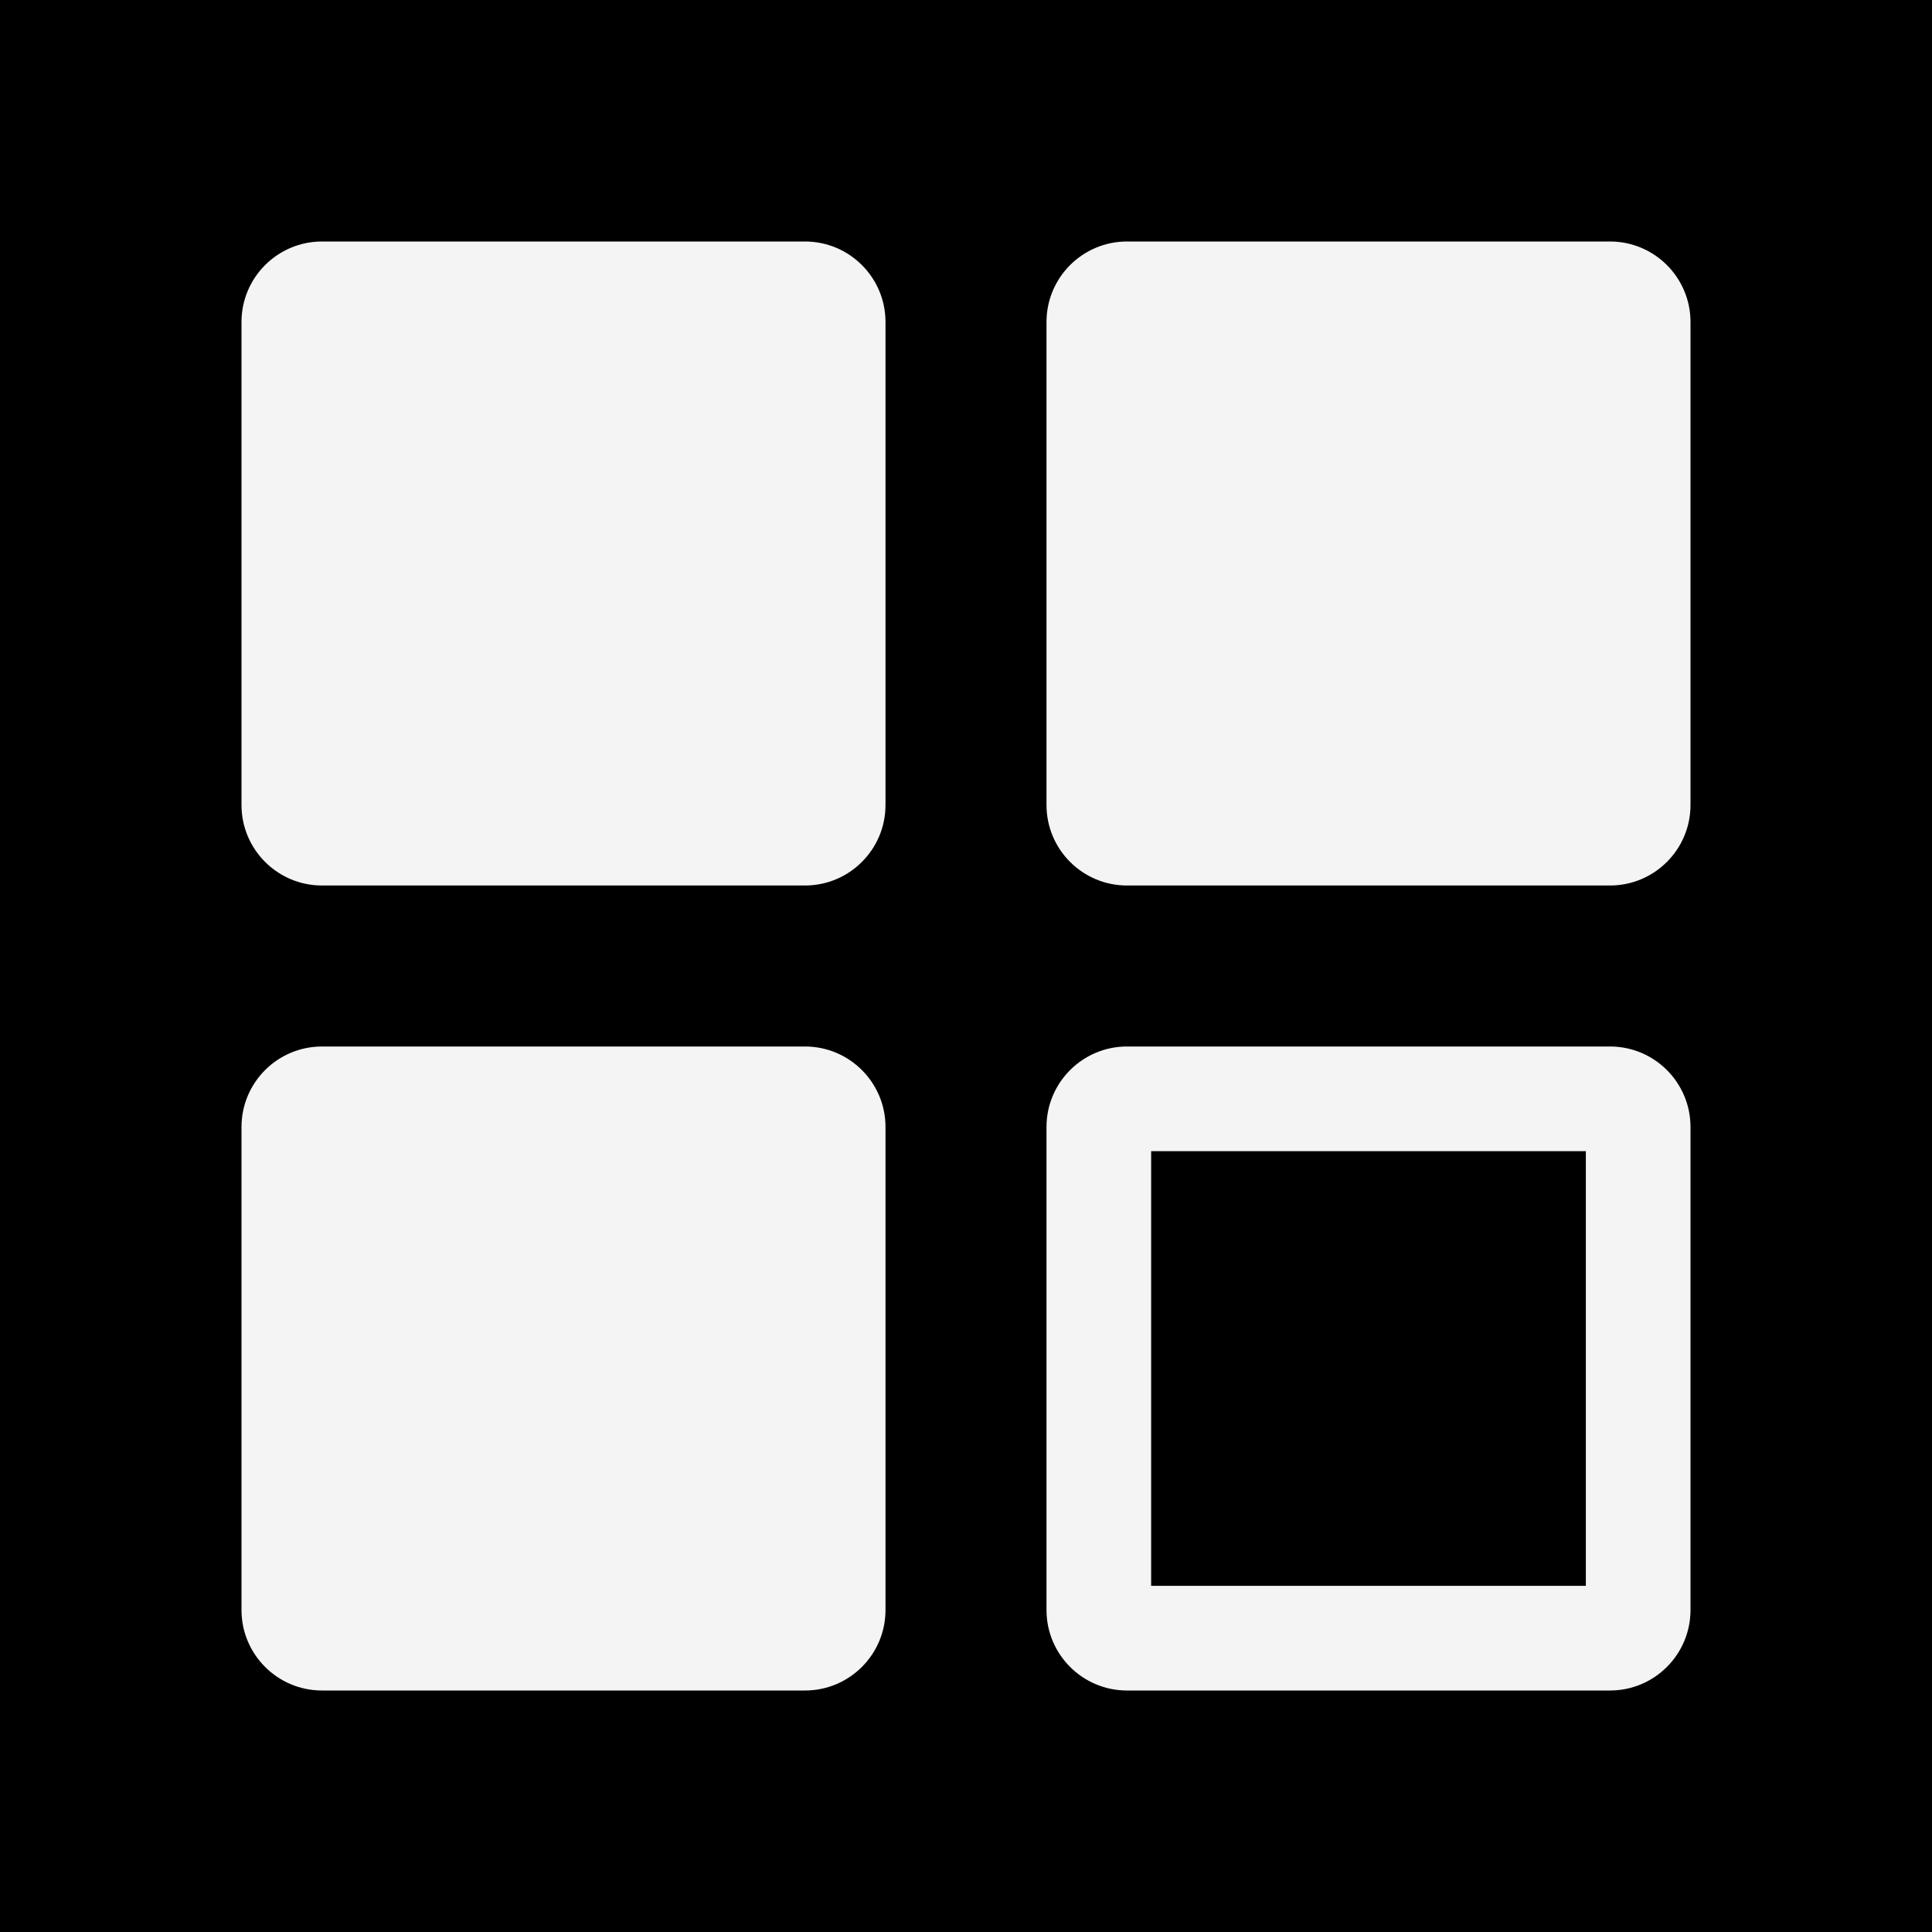
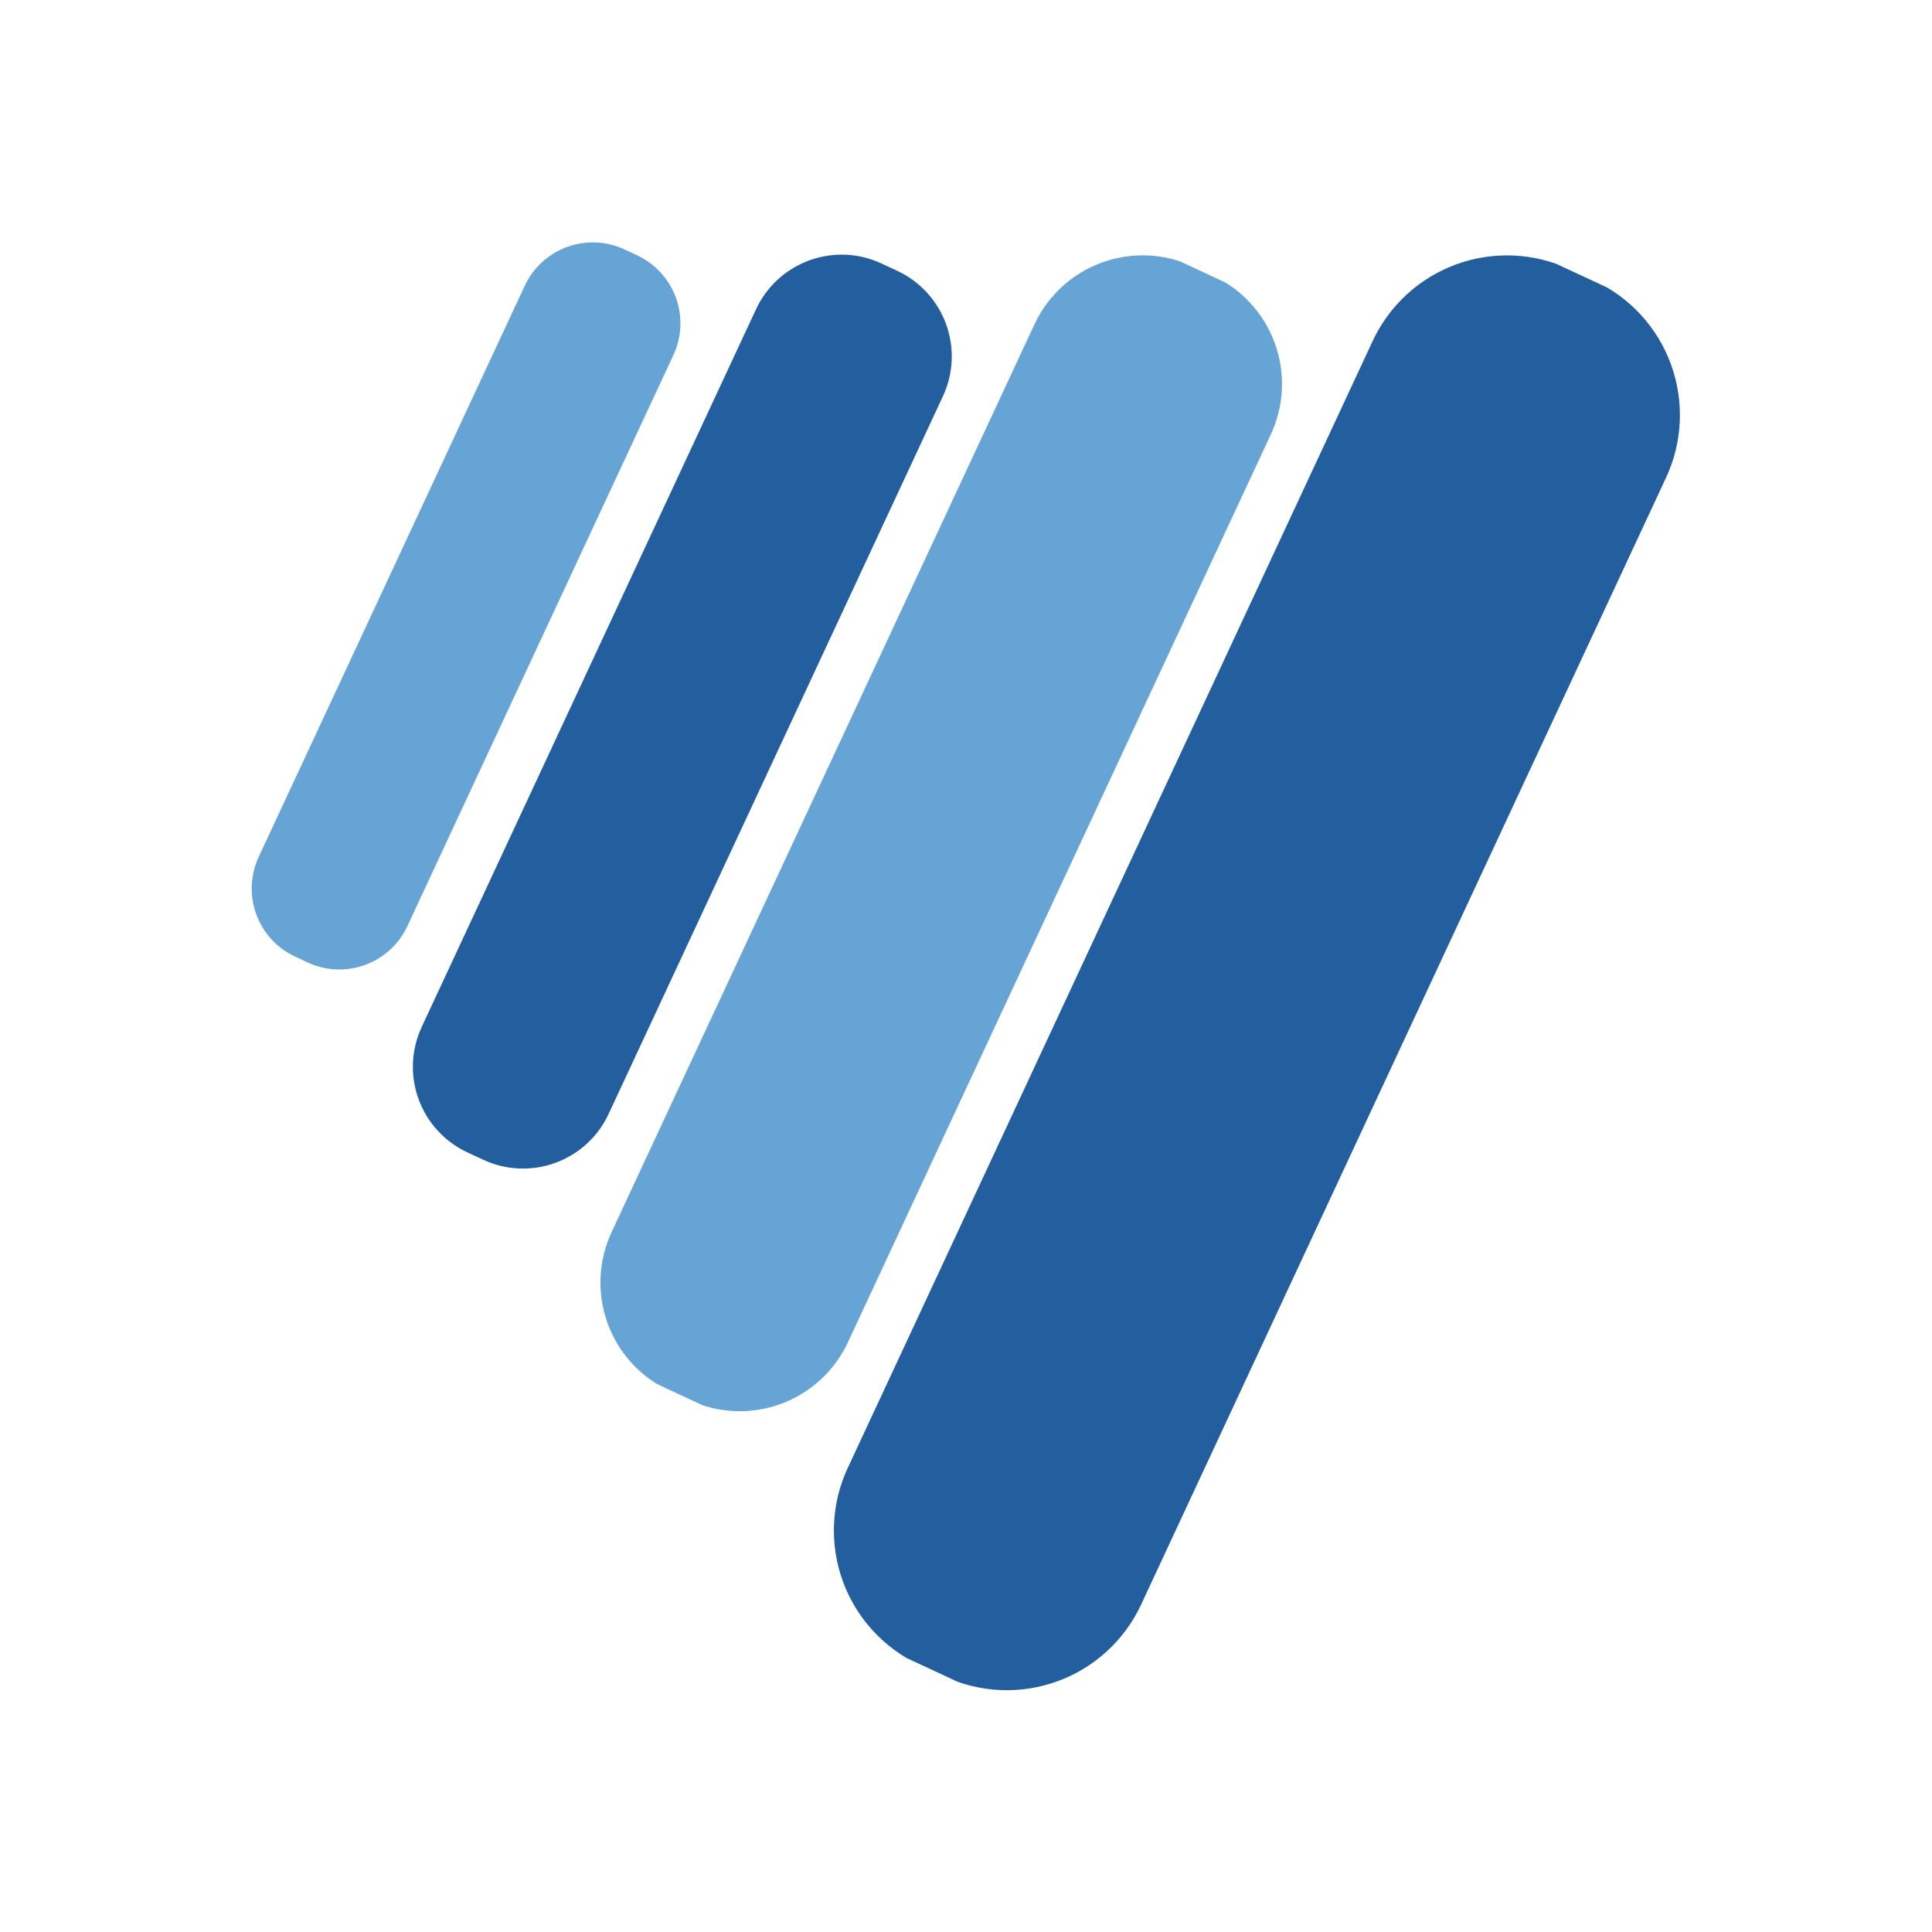
- <svg xmlns="http://www.w3.org/2000/svg" width="24" height="24" viewBox="0 0 24 24" fill="none">
-   <rect width="24" height="24" fill="#000000" />
-   <path d="M3 4C3 3.448 3.448 3 4 3H10C10.552 3 11 3.448 11 4V10C11 10.552 10.552 11 10 11H4C3.448 11 3 10.552 3 10V4Z" fill="#F4F4F4" />
-   <path d="M3 14C3 13.448 3.448 13 4 13H10C10.552 13 11 13.448 11 14V20C11 20.552 10.552 21 10 21H4C3.448 21 3 20.552 3 20V14Z" fill="#F4F4F4" />
-   <path d="M13 4C13 3.448 13.448 3 14 3H20C20.552 3 21 3.448 21 4V10C21 10.552 20.552 11 20 11H14C13.448 11 13 10.552 13 10V4Z" fill="#F4F4F4" />
-   <path fill-rule="evenodd" clip-rule="evenodd" d="M14.3 14.3V19.7H19.7V14.3H14.3ZM14 13C13.448 13 13 13.448 13 14V20C13 20.552 13.448 21 14 21H20C20.552 21 21 20.552 21 20V14C21 13.448 20.552 13 20 13H14Z" fill="#F4F4F4" />
+ <svg xmlns="http://www.w3.org/2000/svg" width="24" height="24" viewBox="0 0 24 24" fill="none" version="1.0">
+   <rect width="24" height="24" fill="#FFFFFF" />
+   <g transform="translate(1.1957 1.1315) scale(0.057052)">
+     <defs>
+       <clipPath id="16079659ea">
+         <path d="M 150 25 L 356 25 L 356 359 L 150 359 Z M 150 25 " clip-rule="nonzero" />
+       </clipPath>
+       <clipPath id="c2d7989924">
+         <path d="M 355.535 54.77 L 213.977 358.664 L 150.07 328.898 L 291.629 25 Z M 355.535 54.77 " clip-rule="nonzero" />
+       </clipPath>
+       <clipPath id="866aa4058e">
+         <path d="M 10 10 L 195 10 L 195 324 L 10 324 Z M 10 10 " clip-rule="nonzero" />
+       </clipPath>
+       <clipPath id="b041f82b76">
+         <path d="M 205.535 29.77 L 63.977 333.664 L 0.07 303.898 L 141.629 0 Z M 205.535 29.77 " clip-rule="nonzero" />
+       </clipPath>
+       <clipPath id="b9a7f3974e">
+         <path d="M 63.832 333.973 L 205.391 30.078 L 141.484 0.309 L -0.074 304.203 Z M 63.832 333.973 " clip-rule="nonzero" />
+       </clipPath>
+       <clipPath id="7adab63b76">
+         <path d="M 63.832 333.973 L 205.391 30.078 L 141.484 0.309 L -0.074 304.203 Z M 63.832 333.973 " clip-rule="nonzero" />
+       </clipPath>
+       <clipPath id="a96eb73bc2">
+         <rect x="0" width="206" y="0" height="334" />
+       </clipPath>
+       <clipPath id="1e850974af">
+         <path d="M 101 27 L 267 27 L 267 296 L 101 296 Z M 101 27 " clip-rule="nonzero" />
+       </clipPath>
+       <clipPath id="7044cd12a5">
+         <path d="M 266.805 51.078 L 152.797 295.824 L 101.129 271.758 L 215.137 27.008 Z M 266.805 51.078 " clip-rule="nonzero" />
+       </clipPath>
+       <clipPath id="13ebd2587b">
+         <path d="M 8 8 L 158 8 L 158 261 L 8 261 Z M 8 8 " clip-rule="nonzero" />
+       </clipPath>
+       <clipPath id="3236095c61">
+         <path d="M 165.805 24.078 L 51.797 268.824 L 0.129 244.758 L 114.137 0.008 Z M 165.805 24.078 " clip-rule="nonzero" />
+       </clipPath>
+       <clipPath id="f665fdc96c">
+         <path d="M 51.66 269.121 L 165.668 24.375 L 113.996 0.305 L -0.012 245.055 Z M 51.66 269.121 " clip-rule="nonzero" />
+       </clipPath>
+       <clipPath id="51a098ae85">
+         <path d="M 51.66 269.121 L 165.668 24.375 L 113.996 0.305 L -0.012 245.055 Z M 51.66 269.121 " clip-rule="nonzero" />
+       </clipPath>
+       <clipPath id="1d1106d55c">
+         <rect x="0" width="166" y="0" height="269" />
+       </clipPath>
+       <clipPath id="ef36c1c8bb">
+         <path d="M 62 28 L 194 28 L 194 242 L 62 242 Z M 62 28 " clip-rule="nonzero" />
+       </clipPath>
+       <clipPath id="370a23d4cf">
+         <path d="M 193.094 47.723 L 102.84 241.48 L 62.047 222.48 L 152.305 28.719 Z M 193.094 47.723 " clip-rule="nonzero" />
+       </clipPath>
+       <clipPath id="2d17f539ee">
+         <path d="M 6 7 L 125 7 L 125 207 L 6 207 Z M 6 7 " clip-rule="nonzero" />
+       </clipPath>
+       <clipPath id="2fe803155b">
+         <path d="M 131.094 19.723 L 40.84 213.48 L 0.047 194.48 L 90.305 0.719 Z M 131.094 19.723 " clip-rule="nonzero" />
+       </clipPath>
+       <clipPath id="7aaf51fe83">
+         <path d="M 40.844 213.473 L 131.102 19.711 L 90.309 0.711 L 0.051 194.469 Z M 40.844 213.473 " clip-rule="nonzero" />
+       </clipPath>
+       <clipPath id="f38eaabcae">
+         <path d="M 40.844 213.473 L 131.102 19.711 L 90.309 0.711 L 0.051 194.469 Z M 40.844 213.473 " clip-rule="nonzero" />
+       </clipPath>
+       <clipPath id="2f4b9e7088">
+         <rect x="0" width="132" y="0" height="214" />
+       </clipPath>
+       <clipPath id="6695d48000">
+         <path d="M 28 27 L 133 27 L 133 197 L 28 197 Z M 28 27 " clip-rule="nonzero" />
+       </clipPath>
+       <clipPath id="52e2f1a441">
+         <path d="M 132.625 42.578 L 60.734 196.906 L 28.102 181.703 L 99.992 27.375 Z M 132.625 42.578 " clip-rule="nonzero" />
+       </clipPath>
+       <clipPath id="a4a6539c81">
+         <path d="M 5 5 L 100 5 L 100 165 L 5 165 Z M 5 5 " clip-rule="nonzero" />
+       </clipPath>
+       <clipPath id="fb910e369d">
+         <path d="M 104.625 15.578 L 32.734 169.906 L 0.102 154.703 L 71.992 0.375 Z M 104.625 15.578 " clip-rule="nonzero" />
+       </clipPath>
+       <clipPath id="3132af411e">
+         <path d="M 32.82 169.723 L 104.707 15.395 L 72.074 0.195 L 0.188 154.523 Z M 32.82 169.723 " clip-rule="nonzero" />
+       </clipPath>
+       <clipPath id="121d7c49ba">
+         <path d="M 32.82 169.723 L 104.707 15.395 L 72.074 0.195 L 0.188 154.523 Z M 32.82 169.723 " clip-rule="nonzero" />
+       </clipPath>
+       <clipPath id="f4db9604cc">
+         <rect x="0" width="105" y="0" height="170" />
+       </clipPath>
+     </defs>
+     <g clip-path="url(#16079659ea)">
+       <g clip-path="url(#c2d7989924)">
+         <g transform="matrix(1, 0, 0, 1, 150, 25)">
+           <g clip-path="url(#a96eb73bc2)">
+             <g clip-path="url(#866aa4058e)">
+               <g clip-path="url(#b041f82b76)">
+                 <g clip-path="url(#b9a7f3974e)">
+                   <g clip-path="url(#7adab63b76)">
+                     <path fill="#235f9f" d="M 77.504 304.547 L 191.805 59.168 C 192.254 58.211 192.652 57.234 193 56.238 C 193.352 55.242 193.652 54.23 193.902 53.203 C 194.152 52.176 194.352 51.141 194.5 50.094 C 194.648 49.047 194.746 47.996 194.793 46.941 C 194.84 45.887 194.832 44.832 194.773 43.777 C 194.715 42.719 194.605 41.672 194.445 40.625 C 194.285 39.582 194.074 38.547 193.809 37.527 C 193.547 36.504 193.234 35.492 192.875 34.5 C 192.512 33.508 192.102 32.535 191.645 31.582 C 191.188 30.633 190.684 29.703 190.137 28.801 C 189.586 27.898 188.996 27.023 188.363 26.18 C 187.727 25.332 187.055 24.523 186.34 23.742 C 185.625 22.965 184.875 22.223 184.086 21.516 C 183.301 20.812 182.48 20.148 181.629 19.523 C 180.777 18.898 179.895 18.316 178.984 17.781 C 178.078 17.242 177.145 16.75 176.184 16.305 L 170.789 13.793 C 169.832 13.344 168.855 12.945 167.859 12.598 C 166.863 12.246 165.852 11.945 164.824 11.695 C 163.797 11.445 162.762 11.246 161.715 11.098 C 160.668 10.949 159.617 10.852 158.562 10.805 C 157.508 10.758 156.453 10.766 155.398 10.824 C 154.344 10.883 153.293 10.992 152.25 11.152 C 151.203 11.312 150.172 11.523 149.148 11.789 C 148.125 12.051 147.117 12.363 146.121 12.723 C 145.129 13.086 144.156 13.496 143.207 13.953 C 142.254 14.41 141.324 14.914 140.422 15.461 C 139.52 16.012 138.645 16.602 137.801 17.234 C 136.953 17.871 136.145 18.543 135.363 19.258 C 134.586 19.973 133.844 20.723 133.141 21.512 C 132.434 22.297 131.77 23.117 131.145 23.969 C 130.52 24.82 129.941 25.703 129.402 26.613 C 128.863 27.52 128.371 28.453 127.926 29.414 L 13.625 274.789 C 13.18 275.75 12.781 276.727 12.43 277.723 C 12.078 278.719 11.781 279.73 11.527 280.758 C 11.277 281.785 11.078 282.82 10.93 283.867 C 10.781 284.91 10.684 285.961 10.637 287.02 C 10.594 288.074 10.598 289.129 10.656 290.184 C 10.715 291.238 10.824 292.289 10.984 293.332 C 11.145 294.379 11.359 295.41 11.621 296.434 C 11.883 297.457 12.195 298.465 12.559 299.457 C 12.918 300.449 13.328 301.422 13.785 302.375 C 14.242 303.328 14.746 304.258 15.293 305.16 C 15.844 306.062 16.434 306.938 17.07 307.781 C 17.703 308.625 18.379 309.438 19.09 310.215 C 19.805 310.996 20.555 311.738 21.344 312.441 C 22.129 313.148 22.949 313.812 23.801 314.438 C 24.656 315.062 25.535 315.641 26.445 316.18 C 27.355 316.719 28.289 317.211 29.246 317.656 L 34.641 320.168 C 35.598 320.613 36.574 321.012 37.57 321.363 C 38.57 321.711 39.582 322.012 40.605 322.266 C 41.633 322.516 42.668 322.715 43.715 322.863 C 44.762 323.012 45.812 323.109 46.867 323.156 C 47.922 323.199 48.977 323.195 50.035 323.137 C 51.09 323.078 52.137 322.969 53.184 322.809 C 54.227 322.648 55.262 322.434 56.285 322.172 C 57.309 321.91 58.316 321.598 59.309 321.234 C 60.301 320.875 61.273 320.465 62.227 320.008 C 63.18 319.551 64.105 319.047 65.008 318.5 C 65.91 317.949 66.785 317.359 67.629 316.723 C 68.477 316.09 69.289 315.414 70.066 314.699 C 70.844 313.988 71.586 313.238 72.293 312.449 C 72.996 311.664 73.66 310.844 74.285 309.992 C 74.91 309.137 75.492 308.258 76.027 307.348 C 76.566 306.438 77.059 305.504 77.504 304.547 Z M 77.504 304.547 " fill-opacity="1" fill-rule="nonzero" />
+                   </g>
+                 </g>
+               </g>
+             </g>
+           </g>
+         </g>
+       </g>
+     </g>
+     <g clip-path="url(#1e850974af)">
+       <g clip-path="url(#7044cd12a5)">
+         <g transform="matrix(1, 0, 0, 1, 101, 27)">
+           <g clip-path="url(#1d1106d55c)">
+             <g clip-path="url(#13ebd2587b)">
+               <g clip-path="url(#3236095c61)">
+                 <g clip-path="url(#f665fdc96c)">
+                   <g clip-path="url(#51a098ae85)">
+                     <path fill="#67a4d6" d="M 62.668 245.426 L 154.75 47.754 C 155.109 46.98 155.43 46.191 155.711 45.391 C 155.992 44.586 156.234 43.773 156.438 42.945 C 156.641 42.117 156.801 41.285 156.922 40.441 C 157.039 39.598 157.117 38.754 157.156 37.902 C 157.191 37.051 157.188 36.203 157.141 35.352 C 157.094 34.5 157.004 33.656 156.875 32.816 C 156.746 31.973 156.574 31.141 156.363 30.316 C 156.152 29.492 155.898 28.68 155.609 27.879 C 155.316 27.082 154.988 26.297 154.621 25.531 C 154.25 24.762 153.844 24.016 153.402 23.289 C 152.961 22.559 152.484 21.855 151.973 21.176 C 151.465 20.496 150.922 19.84 150.344 19.215 C 149.77 18.586 149.164 17.988 148.531 17.422 C 147.898 16.852 147.238 16.316 146.551 15.812 C 145.863 15.312 145.152 14.844 144.422 14.41 C 143.688 13.977 142.938 13.578 142.164 13.219 L 137.82 11.195 C 137.047 10.836 136.262 10.516 135.457 10.234 C 134.656 9.953 133.84 9.711 133.012 9.508 C 132.188 9.305 131.352 9.145 130.508 9.023 C 129.664 8.906 128.82 8.828 127.969 8.789 C 127.117 8.754 126.27 8.758 125.418 8.805 C 124.57 8.852 123.723 8.941 122.883 9.07 C 122.039 9.199 121.207 9.371 120.383 9.582 C 119.559 9.793 118.746 10.047 117.949 10.336 C 117.148 10.629 116.363 10.957 115.598 11.328 C 114.828 11.695 114.082 12.102 113.355 12.543 C 112.629 12.984 111.922 13.461 111.242 13.973 C 110.562 14.48 109.906 15.027 109.281 15.602 C 108.652 16.176 108.055 16.781 107.488 17.414 C 106.922 18.047 106.383 18.711 105.883 19.395 C 105.379 20.082 104.91 20.793 104.477 21.523 C 104.043 22.258 103.648 23.008 103.289 23.781 L 11.207 221.453 C 10.848 222.227 10.527 223.012 10.246 223.816 C 9.965 224.621 9.723 225.434 9.52 226.262 C 9.316 227.09 9.156 227.922 9.039 228.766 C 8.918 229.609 8.84 230.453 8.801 231.305 C 8.766 232.156 8.77 233.004 8.816 233.855 C 8.863 234.703 8.953 235.551 9.082 236.391 C 9.211 237.234 9.383 238.066 9.594 238.891 C 9.805 239.715 10.059 240.527 10.348 241.328 C 10.641 242.125 10.969 242.91 11.34 243.676 C 11.707 244.445 12.113 245.191 12.555 245.918 C 12.996 246.648 13.473 247.352 13.984 248.031 C 14.496 248.711 15.039 249.367 15.613 249.992 C 16.188 250.621 16.793 251.219 17.426 251.785 C 18.059 252.355 18.723 252.891 19.406 253.391 C 20.094 253.895 20.805 254.363 21.535 254.797 C 22.27 255.23 23.02 255.625 23.793 255.984 L 28.137 258.012 C 28.91 258.371 29.695 258.691 30.5 258.973 C 31.305 259.254 32.117 259.496 32.945 259.699 C 33.773 259.898 34.605 260.062 35.449 260.18 C 36.293 260.301 37.137 260.379 37.988 260.418 C 38.84 260.453 39.688 260.449 40.539 260.402 C 41.391 260.355 42.234 260.266 43.074 260.137 C 43.918 260.008 44.75 259.836 45.574 259.625 C 46.398 259.414 47.211 259.16 48.012 258.871 C 48.809 258.578 49.594 258.25 50.359 257.879 C 51.129 257.512 51.875 257.105 52.602 256.664 C 53.332 256.223 54.035 255.746 54.715 255.234 C 55.395 254.723 56.051 254.18 56.676 253.605 C 57.305 253.031 57.902 252.426 58.469 251.793 C 59.039 251.156 59.574 250.496 60.074 249.812 C 60.578 249.125 61.047 248.414 61.48 247.684 C 61.914 246.949 62.309 246.199 62.668 245.426 Z M 62.668 245.426 " fill-opacity="1" fill-rule="nonzero" />
+                   </g>
+                 </g>
+               </g>
+             </g>
+           </g>
+         </g>
+       </g>
+     </g>
+     <g clip-path="url(#ef36c1c8bb)">
+       <g clip-path="url(#370a23d4cf)">
+         <g transform="matrix(1, 0, 0, 1, 62, 28)">
+           <g clip-path="url(#2f4b9e7088)">
+             <g clip-path="url(#2d17f539ee)">
+               <g clip-path="url(#2fe803155b)">
+                 <g clip-path="url(#7aaf51fe83)">
+                   <g clip-path="url(#f38eaabcae)">
+                     <path fill="#235f9f" d="M 49.551 194.734 L 122.355 38.441 C 122.637 37.832 122.891 37.207 123.113 36.574 C 123.336 35.938 123.527 35.293 123.688 34.641 C 123.848 33.988 123.977 33.328 124.07 32.66 C 124.164 31.992 124.227 31.324 124.258 30.652 C 124.285 29.98 124.281 29.309 124.246 28.637 C 124.207 27.965 124.137 27.297 124.035 26.629 C 123.934 25.965 123.797 25.305 123.629 24.656 C 123.461 24.004 123.266 23.359 123.035 22.73 C 122.805 22.098 122.543 21.477 122.25 20.871 C 121.961 20.262 121.641 19.672 121.289 19.098 C 120.941 18.523 120.562 17.965 120.16 17.426 C 119.754 16.891 119.328 16.371 118.871 15.875 C 118.418 15.379 117.938 14.906 117.438 14.457 C 116.938 14.008 116.414 13.586 115.871 13.188 C 115.328 12.789 114.766 12.422 114.188 12.078 C 113.609 11.734 113.016 11.422 112.402 11.137 L 108.969 9.539 C 108.359 9.254 107.734 9 107.102 8.777 C 106.465 8.555 105.82 8.363 105.168 8.203 C 104.516 8.043 103.855 7.914 103.188 7.82 C 102.52 7.727 101.852 7.664 101.18 7.633 C 100.508 7.605 99.836 7.609 99.164 7.648 C 98.492 7.684 97.824 7.754 97.156 7.855 C 96.492 7.957 95.832 8.094 95.184 8.262 C 94.531 8.43 93.887 8.629 93.254 8.859 C 92.625 9.09 92.004 9.348 91.398 9.641 C 90.789 9.93 90.199 10.25 89.625 10.602 C 89.051 10.949 88.492 11.328 87.953 11.73 C 87.418 12.137 86.898 12.566 86.402 13.02 C 85.906 13.473 85.434 13.953 84.984 14.453 C 84.535 14.953 84.113 15.477 83.715 16.02 C 83.316 16.562 82.949 17.125 82.605 17.703 C 82.262 18.281 81.949 18.879 81.664 19.488 L 8.859 175.781 C 8.578 176.391 8.324 177.016 8.102 177.648 C 7.875 178.285 7.684 178.93 7.527 179.582 C 7.367 180.234 7.238 180.895 7.145 181.562 C 7.051 182.227 6.988 182.898 6.957 183.57 C 6.93 184.242 6.934 184.914 6.969 185.586 C 7.008 186.258 7.078 186.926 7.18 187.594 C 7.281 188.258 7.418 188.914 7.586 189.566 C 7.75 190.219 7.949 190.863 8.18 191.492 C 8.41 192.125 8.672 192.746 8.965 193.352 C 9.254 193.957 9.574 194.551 9.926 195.125 C 10.273 195.699 10.648 196.258 11.055 196.797 C 11.457 197.332 11.887 197.852 12.344 198.348 C 12.797 198.844 13.277 199.316 13.777 199.766 C 14.277 200.215 14.801 200.637 15.344 201.035 C 15.887 201.434 16.445 201.801 17.027 202.145 C 17.605 202.488 18.199 202.801 18.809 203.086 L 22.246 204.684 C 22.855 204.969 23.48 205.223 24.113 205.445 C 24.75 205.668 25.395 205.859 26.047 206.02 C 26.699 206.18 27.359 206.309 28.027 206.402 C 28.691 206.496 29.363 206.559 30.035 206.586 C 30.707 206.617 31.379 206.613 32.051 206.574 C 32.723 206.539 33.391 206.469 34.059 206.367 C 34.723 206.266 35.379 206.129 36.031 205.961 C 36.684 205.793 37.328 205.594 37.957 205.363 C 38.59 205.133 39.211 204.875 39.816 204.582 C 40.422 204.289 41.016 203.969 41.59 203.621 C 42.164 203.273 42.723 202.895 43.262 202.492 C 43.797 202.086 44.316 201.656 44.812 201.203 C 45.309 200.746 45.781 200.27 46.23 199.77 C 46.676 199.266 47.102 198.746 47.5 198.203 C 47.895 197.66 48.266 197.098 48.609 196.52 C 48.953 195.941 49.266 195.344 49.551 194.734 Z M 49.551 194.734 " fill-opacity="1" fill-rule="nonzero" />
+                   </g>
+                 </g>
+               </g>
+             </g>
+           </g>
+         </g>
+       </g>
+     </g>
+     <g clip-path="url(#6695d48000)">
+       <g clip-path="url(#52e2f1a441)">
+         <g transform="matrix(1, 0, 0, 1, 28, 27)">
+           <g clip-path="url(#f4db9604cc)">
+             <g clip-path="url(#a4a6539c81)">
+               <g clip-path="url(#fb910e369d)">
+                 <g clip-path="url(#3132af411e)">
+                   <g clip-path="url(#121d7c49ba)">
+                     <path fill="#67a4d6" d="M 39.746 154.812 L 97.668 30.473 C 97.895 29.988 98.094 29.492 98.273 28.988 C 98.449 28.48 98.602 27.969 98.73 27.449 C 98.855 26.93 98.957 26.402 99.035 25.875 C 99.109 25.344 99.156 24.812 99.18 24.277 C 99.203 23.742 99.203 23.207 99.172 22.672 C 99.141 22.137 99.086 21.605 99.004 21.078 C 98.922 20.547 98.816 20.023 98.684 19.504 C 98.551 18.984 98.391 18.477 98.207 17.973 C 98.023 17.469 97.816 16.977 97.586 16.492 C 97.355 16.012 97.098 15.543 96.82 15.082 C 96.543 14.625 96.242 14.184 95.922 13.754 C 95.602 13.328 95.258 12.914 94.898 12.52 C 94.535 12.125 94.156 11.75 93.758 11.395 C 93.355 11.035 92.941 10.699 92.512 10.383 C 92.078 10.066 91.633 9.773 91.172 9.5 C 90.711 9.227 90.238 8.977 89.75 8.75 L 87.02 7.477 C 86.531 7.25 86.039 7.051 85.531 6.871 C 85.027 6.695 84.516 6.543 83.996 6.414 C 83.477 6.289 82.949 6.188 82.418 6.113 C 81.891 6.035 81.355 5.988 80.82 5.965 C 80.289 5.941 79.754 5.945 79.219 5.973 C 78.684 6.004 78.152 6.059 77.621 6.141 C 77.094 6.223 76.57 6.328 76.051 6.461 C 75.531 6.594 75.02 6.754 74.52 6.938 C 74.016 7.121 73.523 7.328 73.039 7.559 C 72.559 7.793 72.086 8.047 71.629 8.324 C 71.172 8.602 70.73 8.902 70.301 9.223 C 69.871 9.543 69.461 9.887 69.066 10.25 C 68.672 10.609 68.297 10.992 67.938 11.391 C 67.582 11.789 67.246 12.203 66.93 12.637 C 66.613 13.066 66.316 13.512 66.047 13.973 C 65.773 14.434 65.523 14.91 65.297 15.395 L 7.375 139.734 C 7.152 140.223 6.949 140.715 6.77 141.223 C 6.594 141.727 6.441 142.238 6.316 142.758 C 6.188 143.277 6.086 143.805 6.012 144.336 C 5.934 144.863 5.887 145.398 5.863 145.934 C 5.84 146.465 5.844 147 5.871 147.535 C 5.902 148.07 5.957 148.602 6.039 149.133 C 6.121 149.66 6.227 150.184 6.359 150.703 C 6.496 151.223 6.652 151.734 6.836 152.234 C 7.02 152.738 7.227 153.23 7.457 153.715 C 7.691 154.195 7.945 154.668 8.223 155.125 C 8.5 155.582 8.801 156.023 9.121 156.453 C 9.445 156.883 9.785 157.293 10.148 157.688 C 10.508 158.082 10.891 158.457 11.289 158.816 C 11.688 159.172 12.102 159.508 12.535 159.824 C 12.965 160.141 13.414 160.438 13.875 160.707 C 14.336 160.98 14.809 161.23 15.293 161.457 L 18.027 162.73 C 18.512 162.957 19.008 163.156 19.512 163.336 C 20.016 163.512 20.531 163.664 21.051 163.793 C 21.57 163.918 22.094 164.02 22.625 164.098 C 23.156 164.172 23.688 164.219 24.223 164.242 C 24.758 164.266 25.293 164.262 25.828 164.234 C 26.359 164.203 26.895 164.148 27.422 164.066 C 27.949 163.984 28.477 163.879 28.992 163.746 C 29.512 163.613 30.023 163.453 30.527 163.27 C 31.027 163.086 31.523 162.879 32.004 162.648 C 32.488 162.418 32.957 162.16 33.414 161.883 C 33.871 161.605 34.316 161.305 34.742 160.984 C 35.172 160.664 35.582 160.32 35.977 159.961 C 36.371 159.598 36.75 159.219 37.105 158.82 C 37.461 158.418 37.801 158.004 38.117 157.574 C 38.434 157.141 38.727 156.695 39 156.234 C 39.273 155.773 39.52 155.301 39.746 154.812 Z M 39.746 154.812 " fill-opacity="1" fill-rule="nonzero" />
+                   </g>
+                 </g>
+               </g>
+             </g>
+           </g>
+         </g>
+       </g>
+     </g>
+   </g>
</svg>
